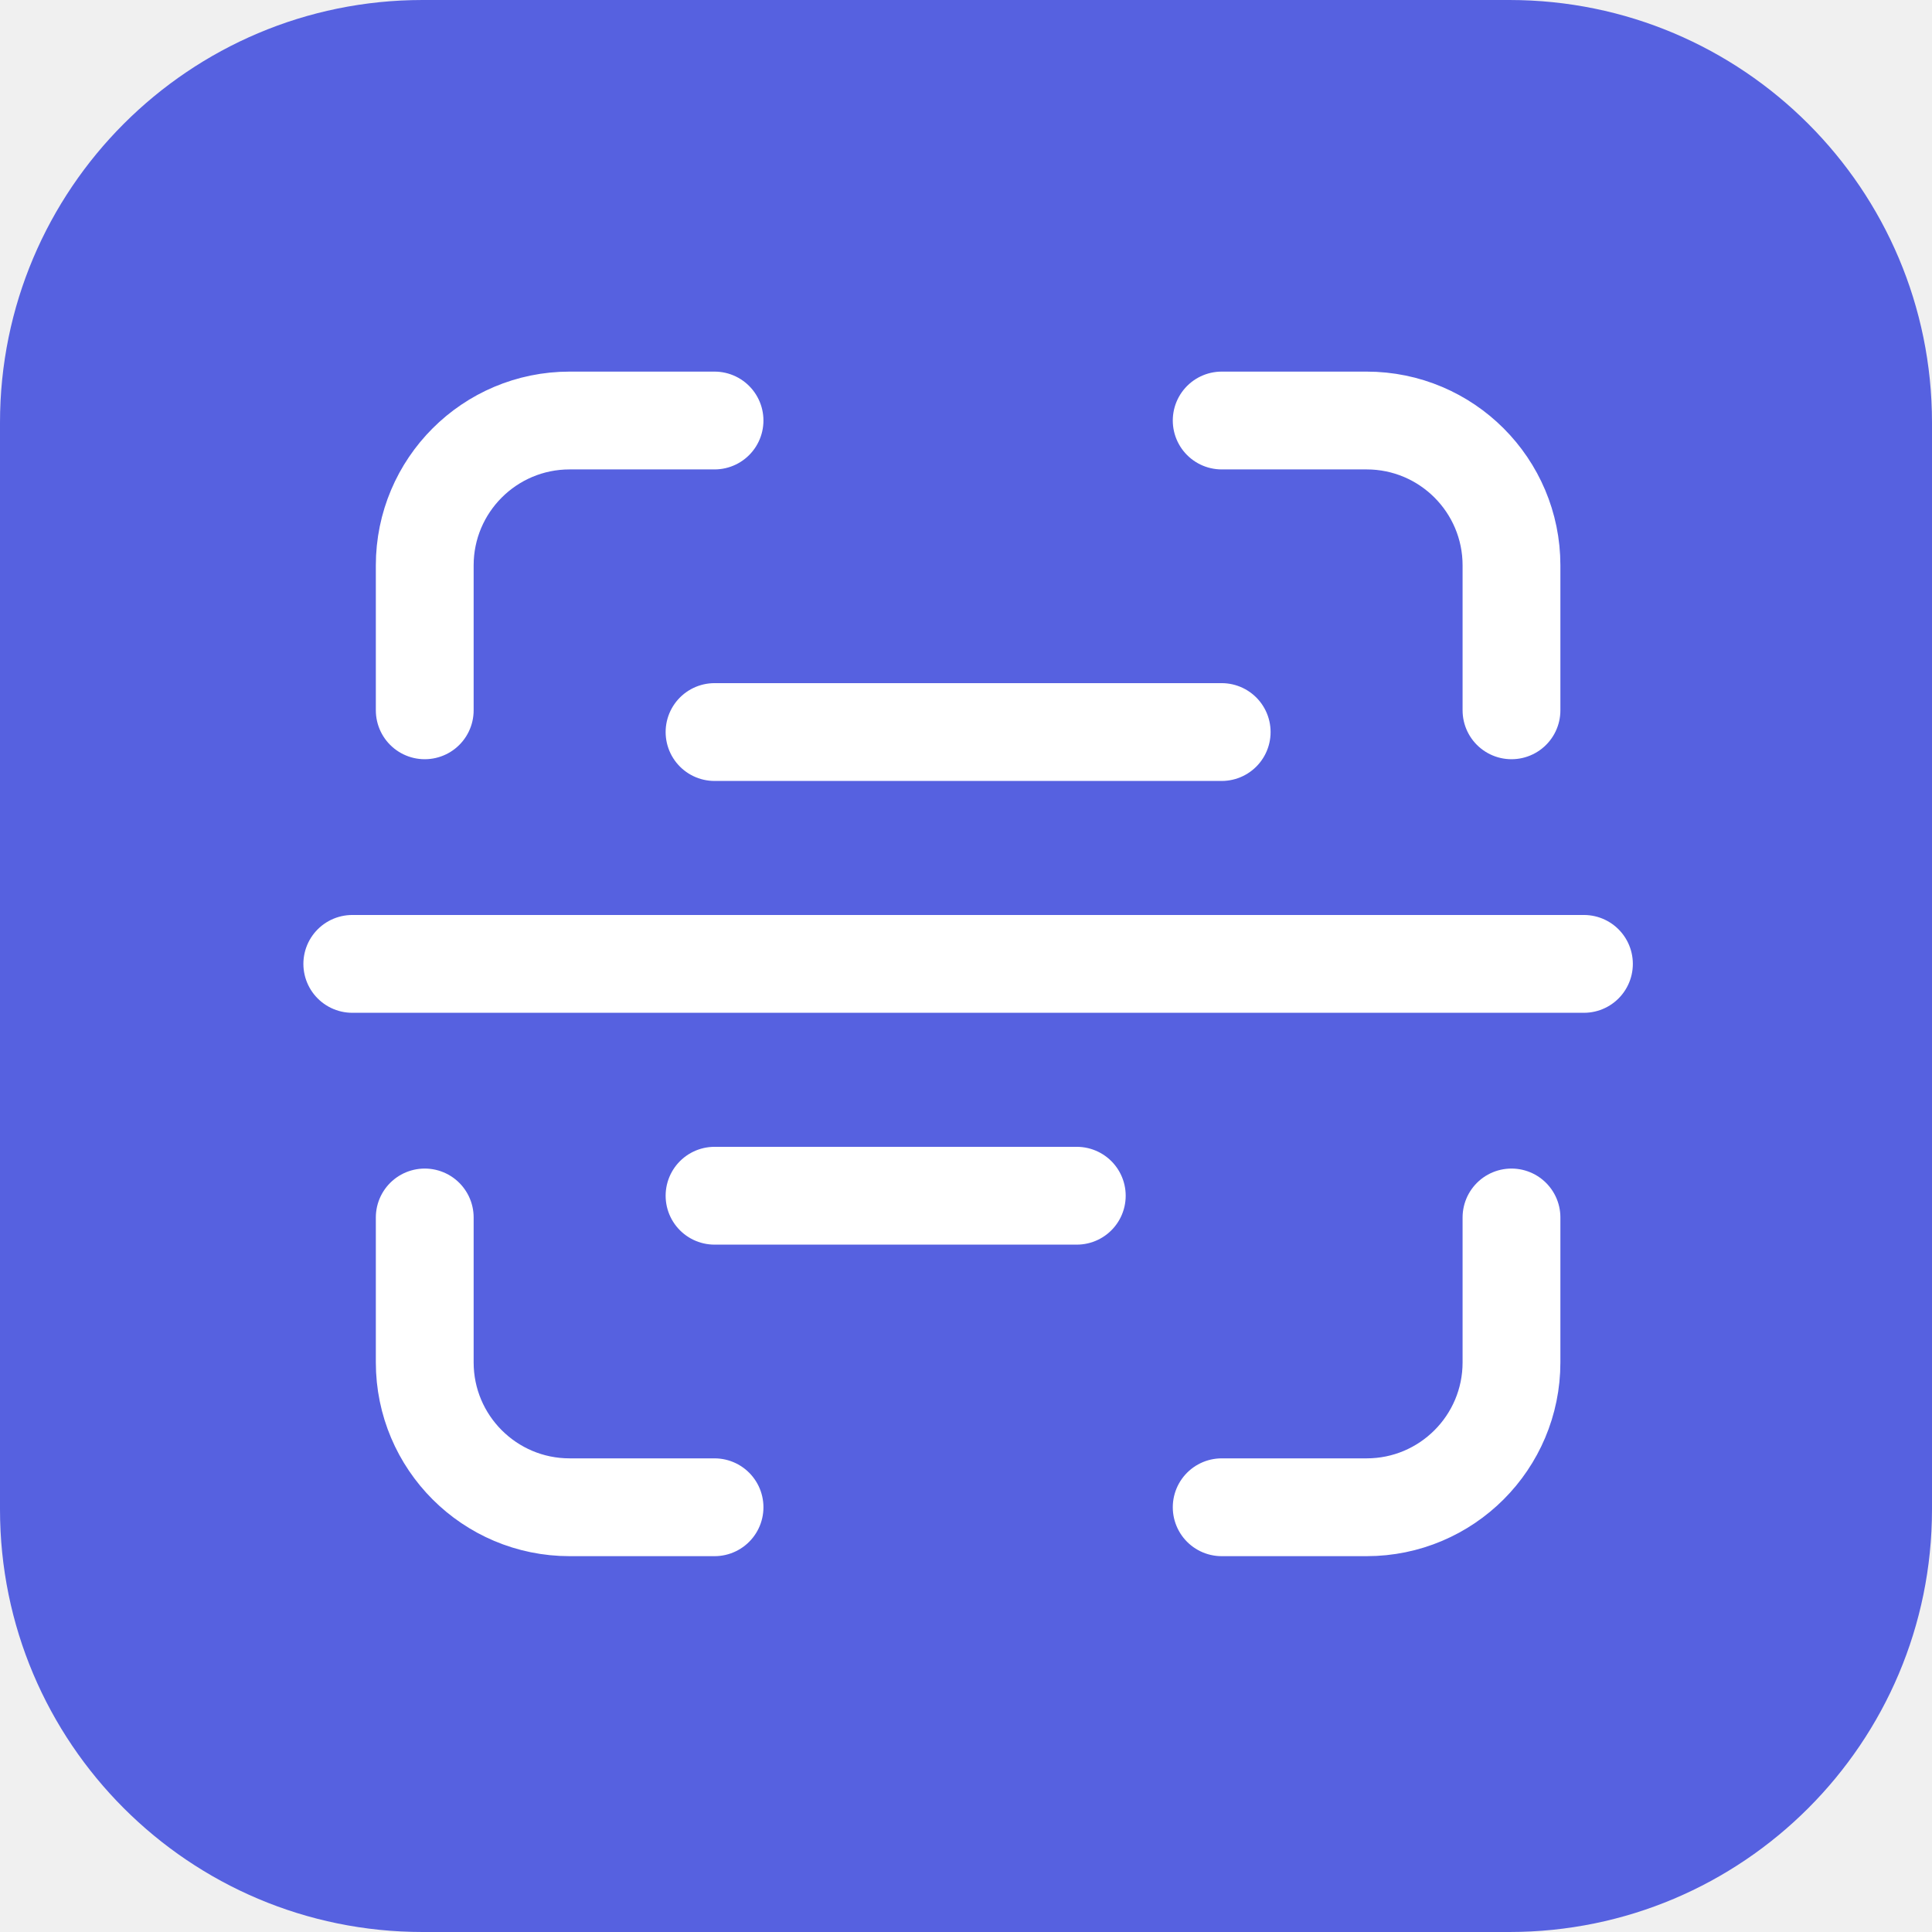
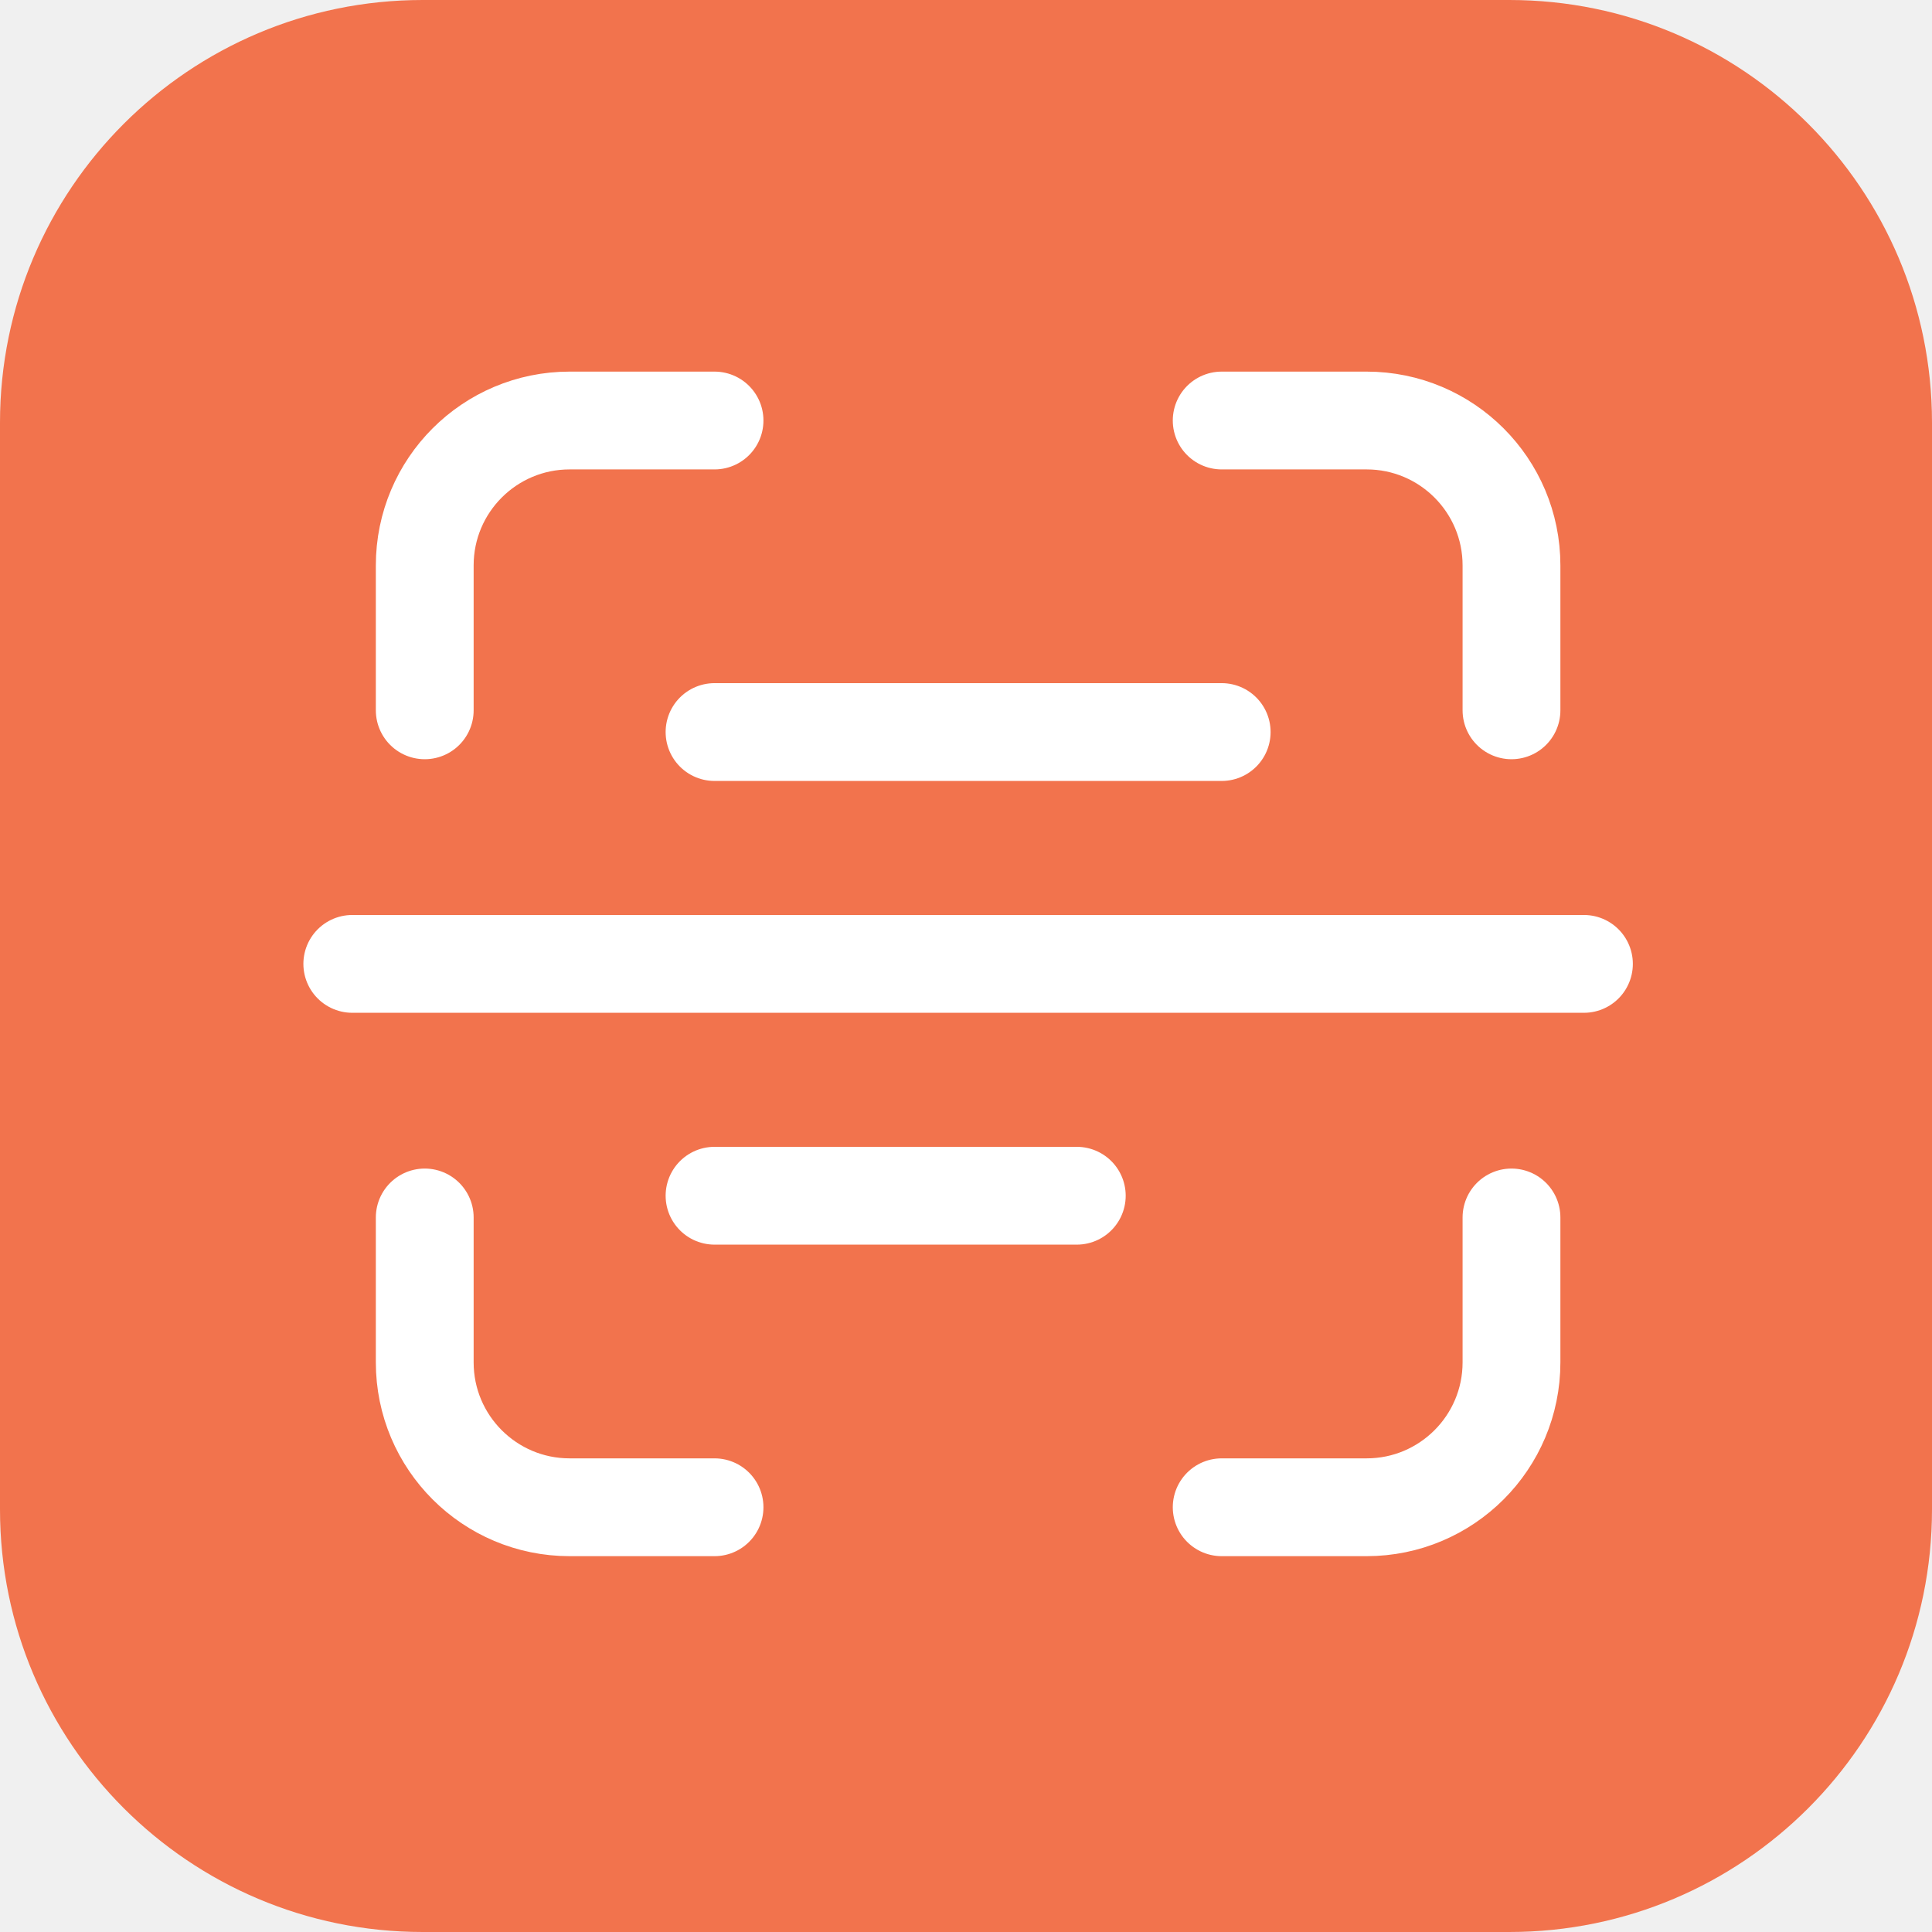
<svg xmlns="http://www.w3.org/2000/svg" viewBox="0 0 64 64">
-   <rect width="64" height="64" rx="14" fill="#5661E0" />
+   <rect width="64" height="64" rx="14" fill="#f2734d" />
  <g transform="translate(3.27 3.13) scale(2.4)" fill="none" stroke="#fff" stroke-width="1.35" stroke-linecap="round" stroke-linejoin="round">
    <path d="M4.5 8.5V6.5A2 2 0 0 1 6.5 4.5H8.5M15.5 4.5H17.5A2 2 0 0 1 19.5 6.5V8.5M19.5 15.5V17.5A2 2 0 0 1 17.5 19.5H15.5M8.5 19.5H6.5A2 2 0 0 1 4.5 17.5V15.5" />
    <path d="M3.5 12H20.5" />
    <path d="M8.5 8.8H15.5M8.5 15.2H13.5" />
  </g>
</svg>
